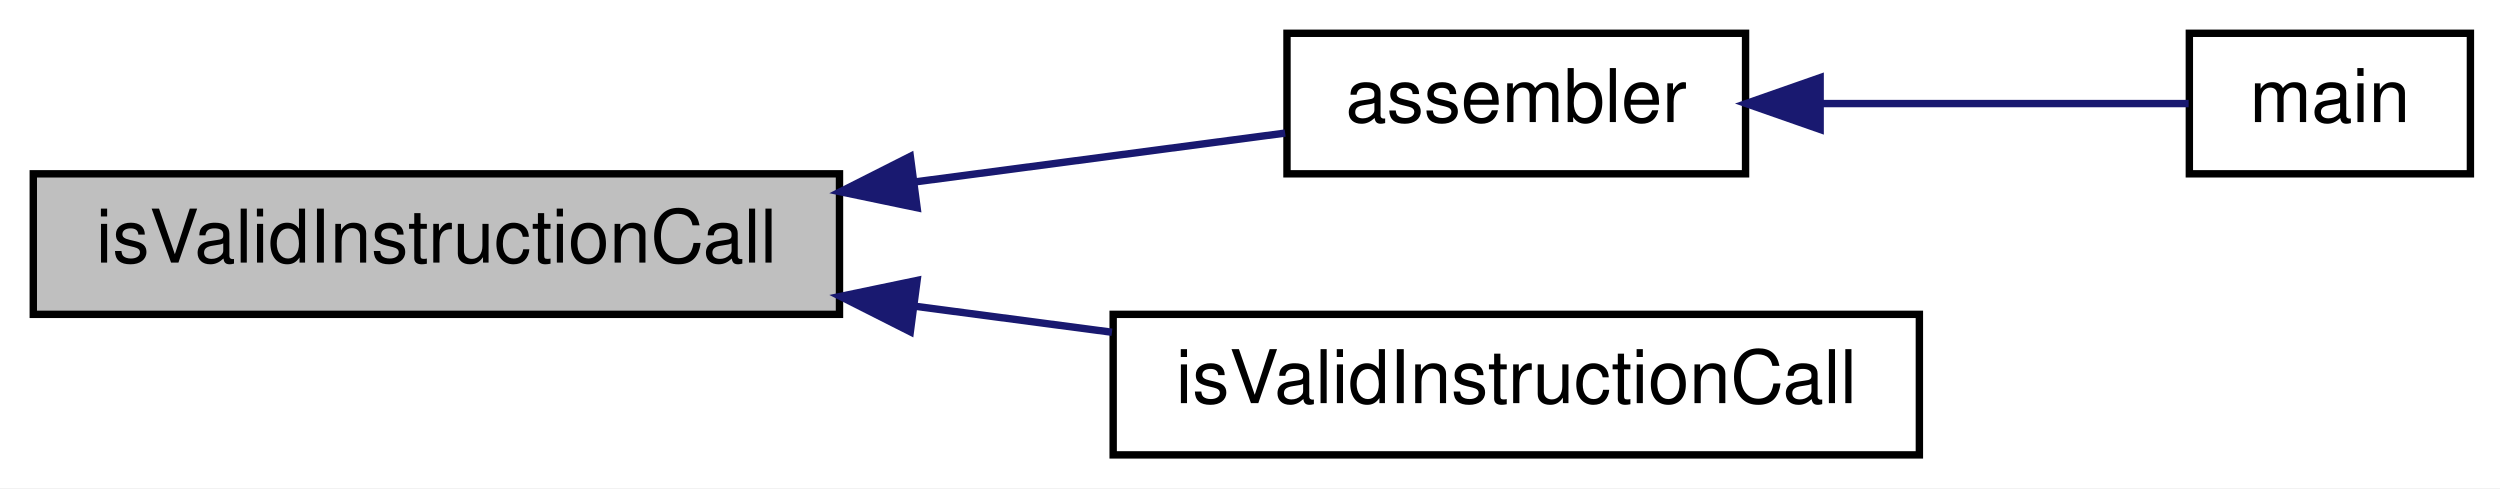
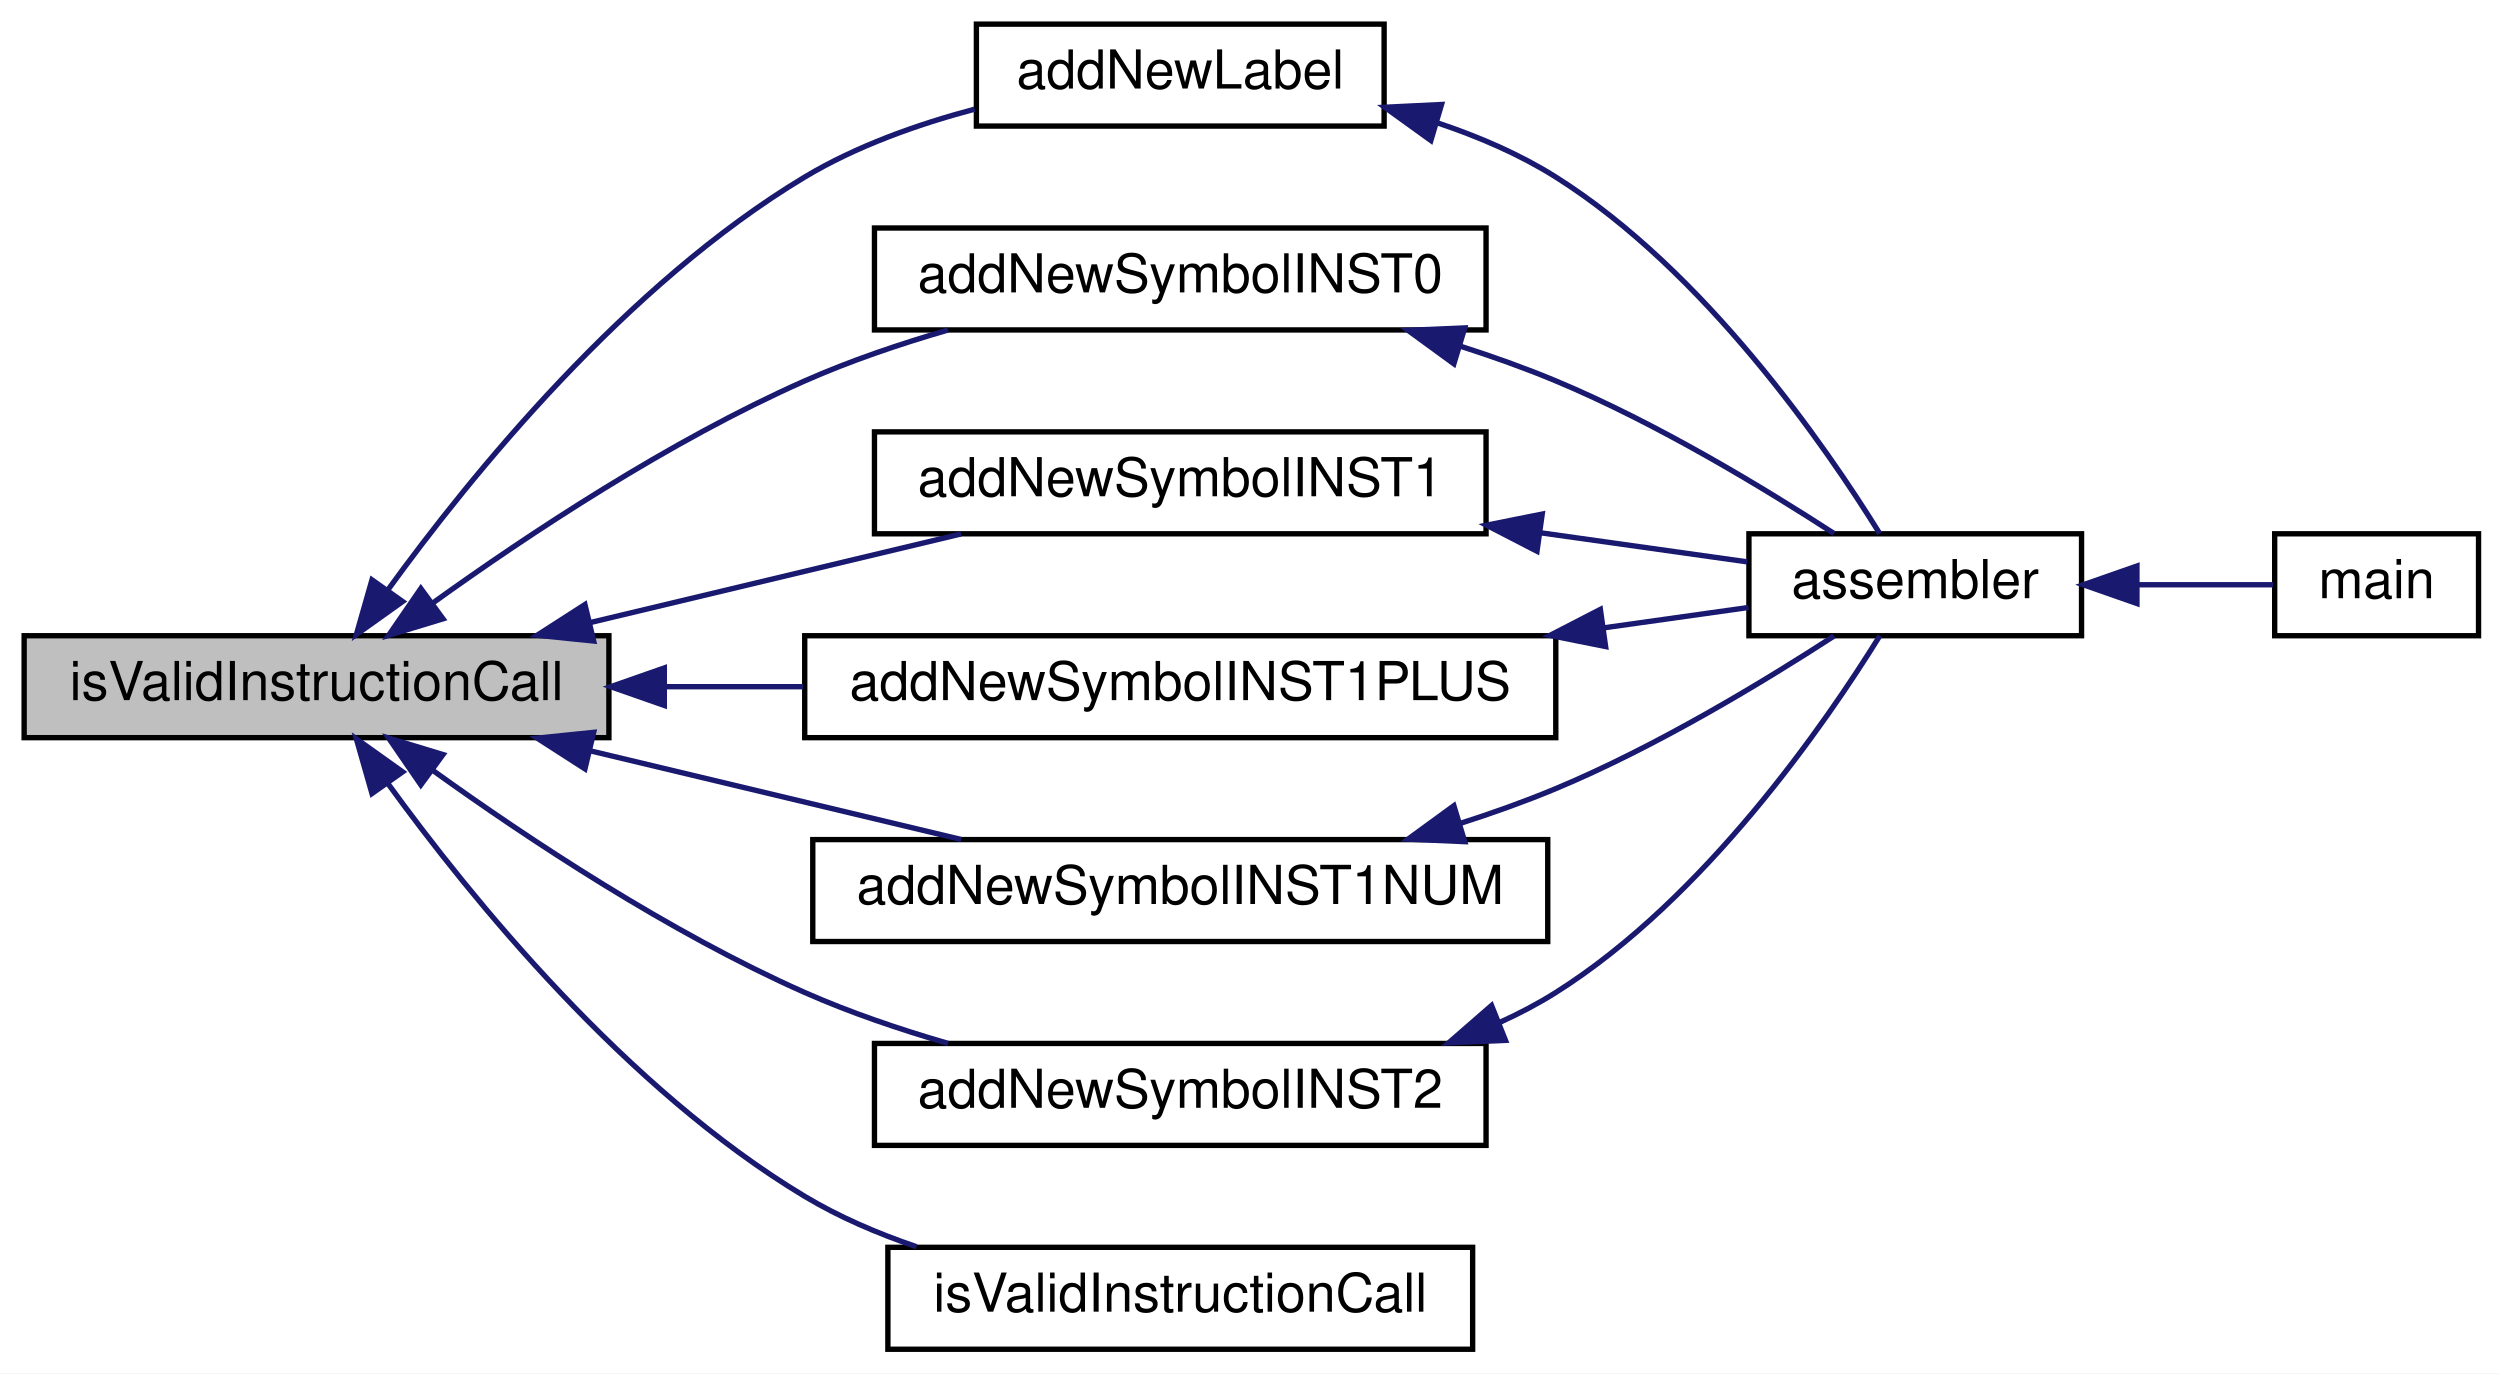
- <svg xmlns="http://www.w3.org/2000/svg" xmlns:xlink="http://www.w3.org/1999/xlink" width="338pt" height="66pt" viewBox="0.00 0.00 338.00 66.00">
-   <g id="graph0" class="graph" transform="scale(1 1) rotate(0) translate(4 62)">
-     <polygon fill="white" stroke="none" points="-4,4 -4,-62 334,-62 334,4 -4,4" />
+ <svg xmlns="http://www.w3.org/2000/svg" xmlns:xlink="http://www.w3.org/1999/xlink" width="466pt" height="256pt" viewBox="0.00 0.00 466.00 256.00">
+   <g id="graph0" class="graph" transform="scale(1 1) rotate(0) translate(4 252)">
+     <polygon fill="white" stroke="none" points="-4,4 -4,-252 462,-252 462,4 -4,4" />
    <g id="node1" class="node">
-       <polygon fill="#bfbfbf" stroke="black" points="0.5,-19.5 0.5,-38.5 109.5,-38.5 109.5,-19.5 0.5,-19.5" />
-       <text text-anchor="middle" x="55" y="-26.5" font-family="Helvetica,sans-Serif" font-size="10.00">isValidInstructionCall</text>
+       <polygon fill="#bfbfbf" stroke="black" points="0.5,-114.5 0.5,-133.5 109.5,-133.5 109.5,-114.5 0.5,-114.5" />
+       <text text-anchor="middle" x="55" y="-121.5" font-family="Helvetica,sans-Serif" font-size="10.00">isValidInstructionCall</text>
    </g>
    <g id="node2" class="node">
      <g id="a_node2">
-         <a xlink:href="assembler_8h.html#a368a4f7b83093ab74e79be4ceeb11e3d" target="_top" xlink:title="assembler">
-           <polygon fill="white" stroke="black" points="170,-38.5 170,-57.5 232,-57.5 232,-38.5 170,-38.5" />
-           <text text-anchor="middle" x="201" y="-45.5" font-family="Helvetica,sans-Serif" font-size="10.00">assembler</text>
+         <a xlink:href="assembler_8cpp.html#a54fad2c006413b60d87eea48e412471b" target="_top" xlink:title="addNewLabel">
+           <polygon fill="white" stroke="black" points="178,-228.5 178,-247.5 254,-247.5 254,-228.5 178,-228.5" />
+           <text text-anchor="middle" x="216" y="-235.5" font-family="Helvetica,sans-Serif" font-size="10.00">addNewLabel</text>
        </a>
      </g>
    </g>
    <g id="edge1" class="edge">
-       <path fill="none" stroke="midnightblue" d="M119.755,-37.412C137.148,-39.707 155.191,-42.088 169.753,-44.009" />
-       <polygon fill="midnightblue" stroke="midnightblue" points="119.992,-33.913 109.62,-36.075 119.076,-40.853 119.992,-33.913" />
+       <path fill="none" stroke="midnightblue" d="M68.263,-141.994C83.85,-163.493 112.762,-199.051 146,-219 155.588,-224.755 166.963,-228.811 177.683,-231.653" />
+       <polygon fill="midnightblue" stroke="midnightblue" points="71.052,-139.877 62.425,-133.728 65.335,-143.915 71.052,-139.877" />
+     </g>
+     <g id="node5" class="node">
+       <g id="a_node5">
+         <a xlink:href="assembler_8cpp.html#a33535e8f85da588842c21d65d304f740" target="_top" xlink:title="addNewSymbolINST0">
+           <polygon fill="white" stroke="black" points="159,-190.5 159,-209.5 273,-209.5 273,-190.5 159,-190.5" />
+           <text text-anchor="middle" x="216" y="-197.5" font-family="Helvetica,sans-Serif" font-size="10.00">addNewSymbolINST0</text>
+         </a>
+       </g>
+     </g>
+     <g id="edge4" class="edge">
+       <path fill="none" stroke="midnightblue" d="M76.809,-139.698C94.437,-152.363 120.796,-169.846 146,-181 154.408,-184.721 163.721,-187.878 172.712,-190.487" />
+       <polygon fill="midnightblue" stroke="midnightblue" points="78.577,-136.655 68.439,-133.574 74.443,-142.304 78.577,-136.655" />
+     </g>
+     <g id="node6" class="node">
+       <g id="a_node6">
+         <a xlink:href="assembler_8cpp.html#a45dcd38a718d16b9fdcda1e45c4ad5de" target="_top" xlink:title="addNewSymbolINST1">
+           <polygon fill="white" stroke="black" points="159,-152.5 159,-171.5 273,-171.5 273,-152.5 159,-152.5" />
+           <text text-anchor="middle" x="216" y="-159.5" font-family="Helvetica,sans-Serif" font-size="10.00">addNewSymbolINST1</text>
+         </a>
+       </g>
+     </g>
+     <g id="edge6" class="edge">
+       <path fill="none" stroke="midnightblue" d="M106.077,-135.968C128.358,-141.293 154.229,-147.476 175.166,-152.48" />
+       <polygon fill="midnightblue" stroke="midnightblue" points="106.662,-132.509 96.122,-133.589 105.035,-139.318 106.662,-132.509" />
+     </g>
+     <g id="node7" class="node">
+       <g id="a_node7">
+         <a xlink:href="assembler_8cpp.html#ad85cc701dcbc6e69b1c273a99c2262d8" target="_top" xlink:title="addNewSymbolINST1PLUS">
+           <polygon fill="white" stroke="black" points="146,-114.5 146,-133.5 286,-133.5 286,-114.5 146,-114.5" />
+           <text text-anchor="middle" x="216" y="-121.5" font-family="Helvetica,sans-Serif" font-size="10.00">addNewSymbolINST1PLUS</text>
+         </a>
+       </g>
+     </g>
+     <g id="edge8" class="edge">
+       <path fill="none" stroke="midnightblue" d="M120.006,-124C128.469,-124 137.176,-124 145.723,-124" />
+       <polygon fill="midnightblue" stroke="midnightblue" points="119.83,-120.5 109.83,-124 119.83,-127.5 119.83,-120.5" />
+     </g>
+     <g id="node8" class="node">
+       <g id="a_node8">
+         <a xlink:href="assembler_8cpp.html#a53bd42138e87fabd2519a34abbf40b55" target="_top" xlink:title="addNewSymbolINST1NUM">
+           <polygon fill="white" stroke="black" points="147.5,-76.5 147.5,-95.5 284.5,-95.5 284.5,-76.5 147.5,-76.5" />
+           <text text-anchor="middle" x="216" y="-83.5" font-family="Helvetica,sans-Serif" font-size="10.00">addNewSymbolINST1NUM</text>
+         </a>
+       </g>
+     </g>
+     <g id="edge10" class="edge">
+       <path fill="none" stroke="midnightblue" d="M106.077,-112.032C128.358,-106.707 154.229,-100.524 175.166,-95.52" />
+       <polygon fill="midnightblue" stroke="midnightblue" points="105.035,-108.682 96.122,-114.411 106.662,-115.491 105.035,-108.682" />
+     </g>
+     <g id="node9" class="node">
+       <g id="a_node9">
+         <a xlink:href="assembler_8cpp.html#a4b08bb4206172aa8ae36e47f8298e274" target="_top" xlink:title="addNewSymbolINST2">
+           <polygon fill="white" stroke="black" points="159,-38.5 159,-57.5 273,-57.5 273,-38.5 159,-38.5" />
+           <text text-anchor="middle" x="216" y="-45.5" font-family="Helvetica,sans-Serif" font-size="10.00">addNewSymbolINST2</text>
+         </a>
+       </g>
+     </g>
+     <g id="edge12" class="edge">
+       <path fill="none" stroke="midnightblue" d="M76.809,-108.302C94.437,-95.637 120.796,-78.154 146,-67 154.408,-63.279 163.721,-60.122 172.712,-57.513" />
+       <polygon fill="midnightblue" stroke="midnightblue" points="74.443,-105.696 68.439,-114.426 78.577,-111.345 74.443,-105.696" />
+     </g>
+     <g id="node10" class="node">
+       <g id="a_node10">
+         <a xlink:href="parser_8h.html#a630c1bfba8f4ed9490db77c6146d6f7f" target="_top" xlink:title="isValidInstructionCall">
+           <polygon fill="white" stroke="black" points="161.5,-0.5 161.5,-19.5 270.5,-19.5 270.5,-0.5 161.5,-0.5" />
+           <text text-anchor="middle" x="216" y="-7.5" font-family="Helvetica,sans-Serif" font-size="10.00">isValidInstructionCall</text>
+         </a>
+       </g>
+     </g>
+     <g id="edge14" class="edge">
+       <path fill="none" stroke="midnightblue" d="M68.263,-106.006C83.85,-84.507 112.762,-48.949 146,-29 152.392,-25.163 159.578,-22.082 166.835,-19.611" />
+       <polygon fill="midnightblue" stroke="midnightblue" points="65.335,-104.085 62.425,-114.272 71.052,-108.123 65.335,-104.085" />
+     </g>
+     <g id="node3" class="node">
+       <g id="a_node3">
+         <a xlink:href="assembler_8h.html#a368a4f7b83093ab74e79be4ceeb11e3d" target="_top" xlink:title="assembler">
+           <polygon fill="white" stroke="black" points="322,-133.5 322,-152.5 384,-152.5 384,-133.5 322,-133.5" />
+           <text text-anchor="middle" x="353" y="-140.5" font-family="Helvetica,sans-Serif" font-size="10.00">assembler</text>
+         </a>
+       </g>
+     </g>
+     <g id="edge2" class="edge">
+       <path fill="none" stroke="midnightblue" d="M263.871,-229.12C271.599,-226.544 279.274,-223.238 286,-219 313.797,-201.487 336.361,-168.709 346.387,-152.531" />
+       <polygon fill="midnightblue" stroke="midnightblue" points="262.715,-225.812 254.12,-232.007 264.702,-232.524 262.715,-225.812" />
    </g>
    <g id="node4" class="node">
      <g id="a_node4">
-         <a xlink:href="parser_8h.html#a630c1bfba8f4ed9490db77c6146d6f7f" target="_top" xlink:title="isValidInstructionCall">
-           <polygon fill="white" stroke="black" points="146.5,-0.5 146.5,-19.5 255.5,-19.5 255.5,-0.5 146.5,-0.5" />
-           <text text-anchor="middle" x="201" y="-7.5" font-family="Helvetica,sans-Serif" font-size="10.00">isValidInstructionCall</text>
+         <a xlink:href="main_8cpp.html#a3c04138a5bfe5d72780bb7e82a18e627" target="_top" xlink:title="main">
+           <polygon fill="white" stroke="black" points="420,-133.5 420,-152.5 458,-152.5 458,-133.5 420,-133.5" />
+           <text text-anchor="middle" x="439" y="-140.5" font-family="Helvetica,sans-Serif" font-size="10.00">main</text>
        </a>
      </g>
    </g>
    <g id="edge3" class="edge">
-       <path fill="none" stroke="midnightblue" d="M119.593,-20.609C128.519,-19.432 137.619,-18.231 146.335,-17.081" />
-       <polygon fill="midnightblue" stroke="midnightblue" points="119.076,-17.147 109.62,-21.925 119.992,-24.087 119.076,-17.147" />
+       <path fill="none" stroke="midnightblue" d="M394.544,-143C403.361,-143 412.264,-143 419.696,-143" />
+       <polygon fill="midnightblue" stroke="midnightblue" points="394.326,-139.5 384.326,-143 394.326,-146.5 394.326,-139.5" />
    </g>
-     <g id="node3" class="node">
-       <g id="a_node3">
-         <a xlink:href="main_8cpp.html#a3c04138a5bfe5d72780bb7e82a18e627" target="_top" xlink:title="main">
-           <polygon fill="white" stroke="black" points="292,-38.5 292,-57.5 330,-57.5 330,-38.5 292,-38.5" />
-           <text text-anchor="middle" x="311" y="-45.5" font-family="Helvetica,sans-Serif" font-size="10.00">main</text>
-         </a>
-       </g>
+     <g id="edge5" class="edge">
+       <path fill="none" stroke="midnightblue" d="M268.042,-187.527C274.172,-185.566 280.282,-183.388 286,-181 304.789,-173.154 324.857,-160.997 337.865,-152.554" />
+       <polygon fill="midnightblue" stroke="midnightblue" points="267.004,-184.184 258.443,-190.426 269.028,-190.885 267.004,-184.184" />
    </g>
-     <g id="edge2" class="edge">
-       <path fill="none" stroke="midnightblue" d="M242.379,-48C259.422,-48 278.401,-48 291.904,-48" />
-       <polygon fill="midnightblue" stroke="midnightblue" points="242.084,-44.5 232.084,-48 242.084,-51.5 242.084,-44.5" />
+     <g id="edge7" class="edge">
+       <path fill="none" stroke="midnightblue" d="M283.316,-152.667C296.764,-150.774 310.275,-148.872 321.713,-147.263" />
+       <polygon fill="midnightblue" stroke="midnightblue" points="282.494,-149.248 273.079,-154.107 283.47,-156.179 282.494,-149.248" />
+     </g>
+     <g id="edge9" class="edge">
+       <path fill="none" stroke="midnightblue" d="M294.914,-134.966C304.46,-136.309 313.721,-137.613 321.909,-138.765" />
+       <polygon fill="midnightblue" stroke="midnightblue" points="295.286,-131.484 284.896,-133.556 294.31,-138.415 295.286,-131.484" />
+     </g>
+     <g id="edge11" class="edge">
+       <path fill="none" stroke="midnightblue" d="M268.042,-98.473C274.172,-100.434 280.282,-102.612 286,-105 304.789,-112.846 324.857,-125.003 337.865,-133.446" />
+       <polygon fill="midnightblue" stroke="midnightblue" points="269.028,-95.115 258.443,-95.574 267.004,-101.816 269.028,-95.115" />
+     </g>
+     <g id="edge13" class="edge">
+       <path fill="none" stroke="midnightblue" d="M275.407,-61.36C279.098,-63.027 282.666,-64.899 286,-67 313.797,-84.513 336.361,-117.291 346.387,-133.469" />
+       <polygon fill="midnightblue" stroke="midnightblue" points="276.622,-58.077 266.037,-57.622 274.028,-64.578 276.622,-58.077" />
    </g>
  </g>
</svg>
